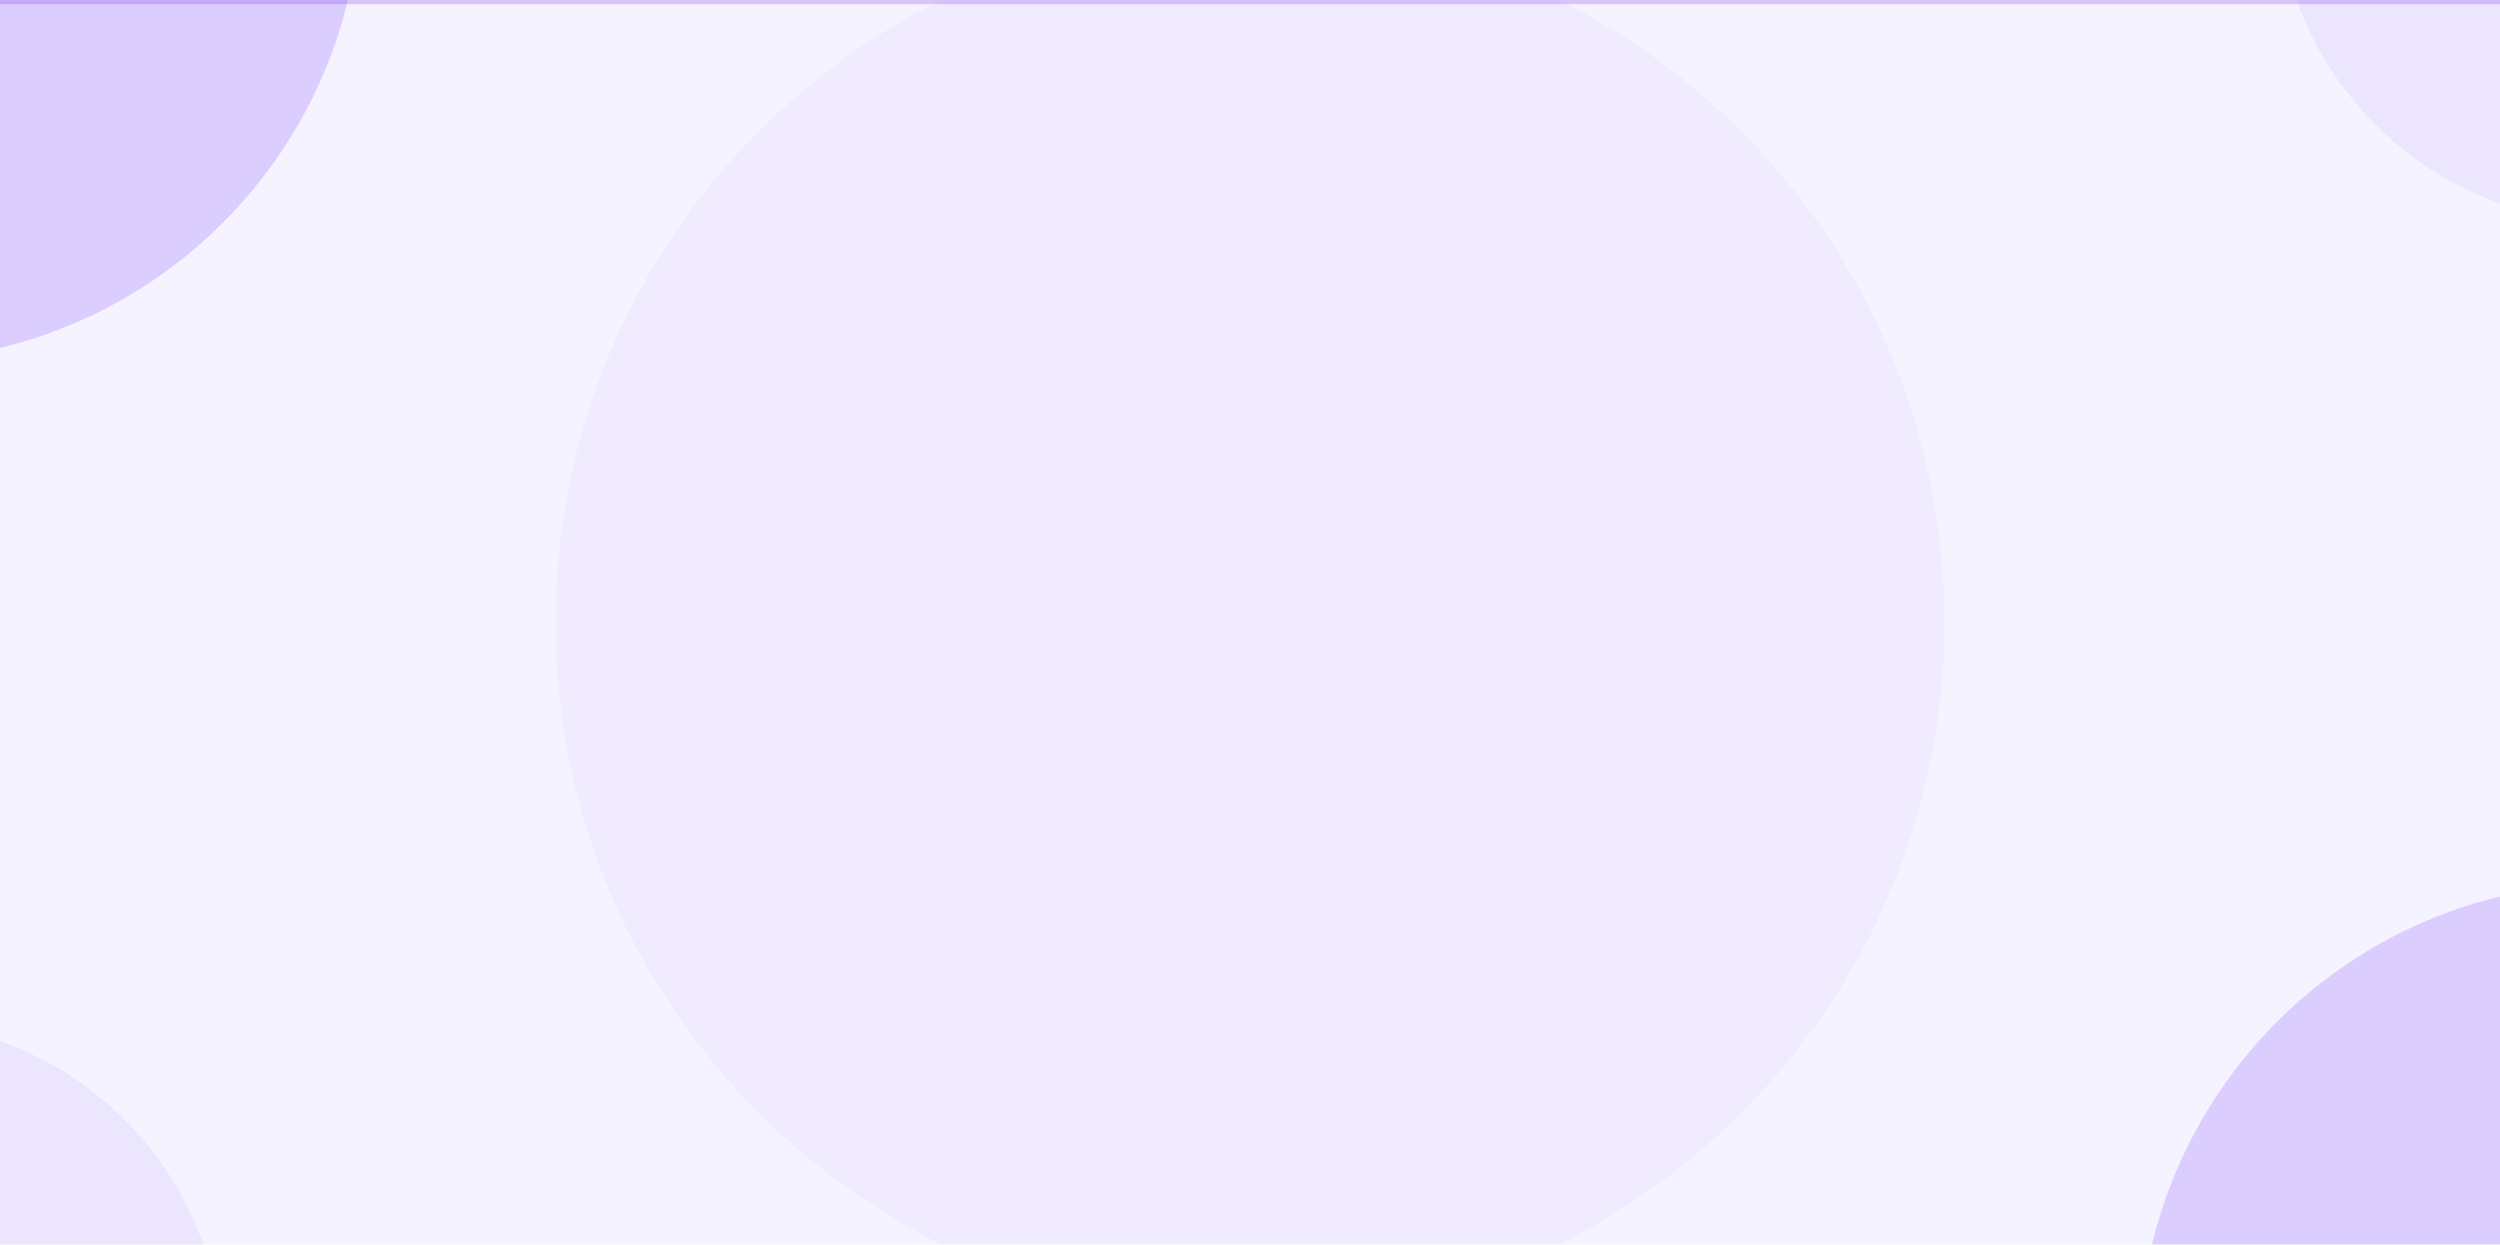
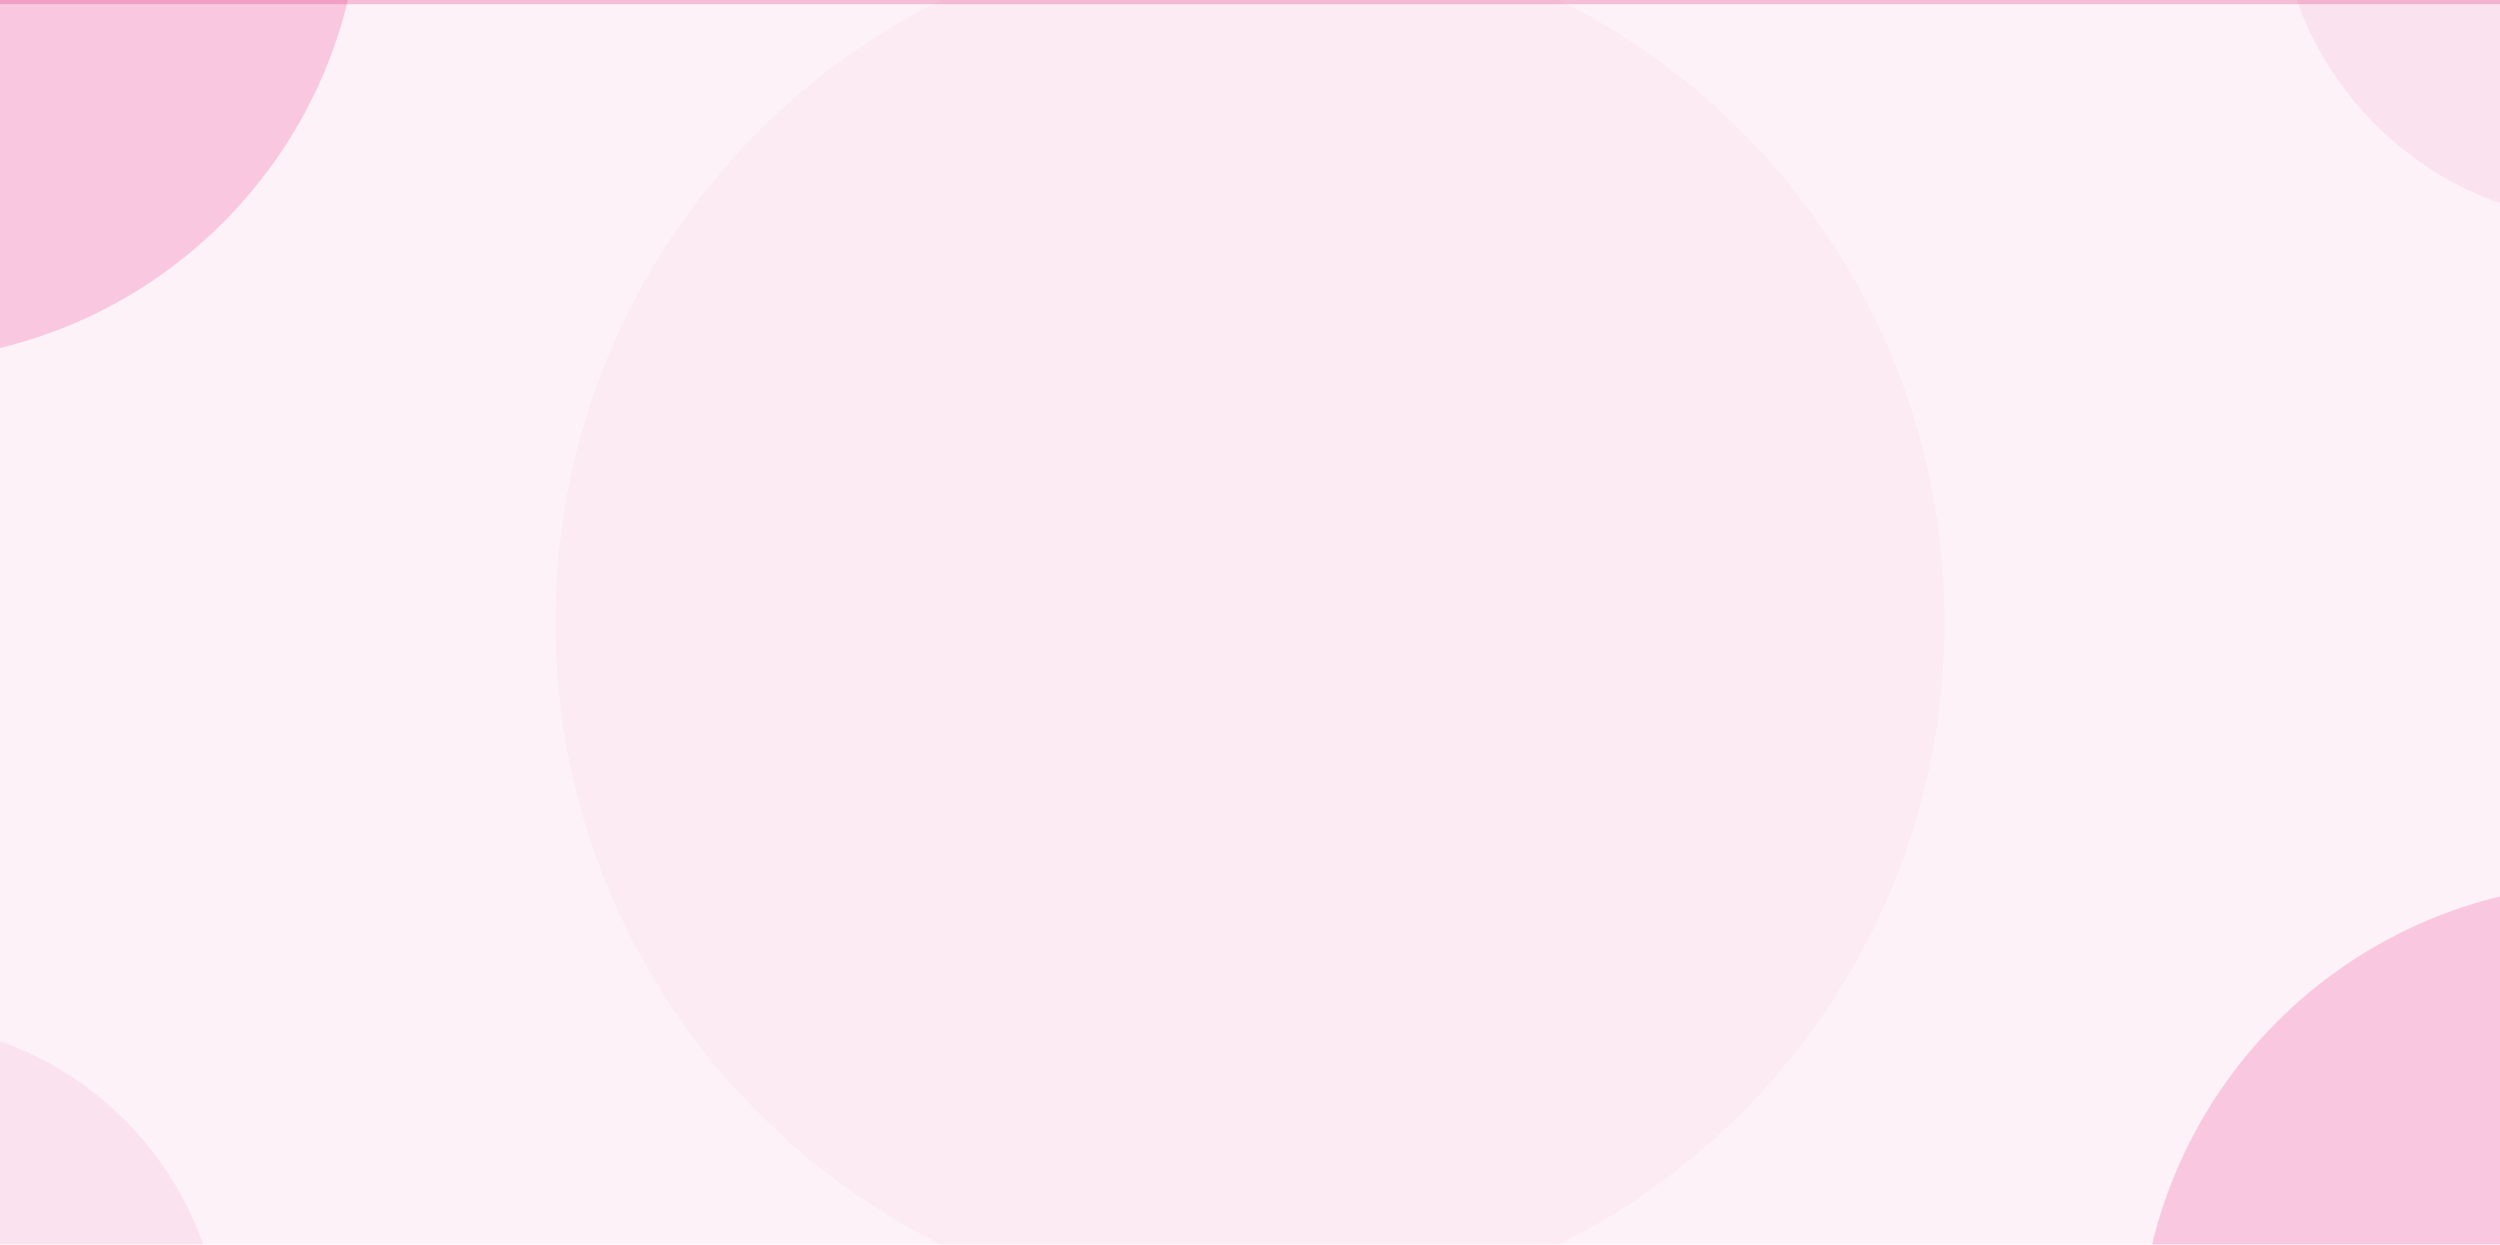
<svg xmlns="http://www.w3.org/2000/svg" viewBox="0 0 1800 896" preserveAspectRatio="xMidYMid slice">
-   <rect width="1800" height="896" fill="#F5F3FF" />
-   <circle cx="-80" cy="-80" r="340" fill="#8B5CF6" opacity="0.25" />
-   <circle cx="1880" cy="976" r="340" fill="#8B5CF6" opacity="0.25" />
-   <circle cx="1880" cy="-80" r="240" fill="#7C3AED" opacity="0.08" />
-   <circle cx="-80" cy="976" r="240" fill="#7C3AED" opacity="0.08" />
-   <circle cx="900" cy="448" r="500" fill="#7C3AED" opacity="0.04" />
-   <rect x="0" y="0" width="1800" height="3" fill="#7C3AED" opacity="0.25" />
+   <rect width="1800" height="896" fill="#FDF2F8" />
+   <circle cx="-80" cy="-80" r="340" fill="#EC4899" opacity="0.25" />
+   <circle cx="1880" cy="976" r="340" fill="#EC4899" opacity="0.25" />
+   <circle cx="1880" cy="-80" r="240" fill="#DB2777" opacity="0.08" />
+   <circle cx="-80" cy="976" r="240" fill="#DB2777" opacity="0.08" />
+   <circle cx="900" cy="448" r="500" fill="#DB2777" opacity="0.04" />
+   <rect x="0" y="0" width="1800" height="3" fill="#DB2777" opacity="0.25" />
</svg>
